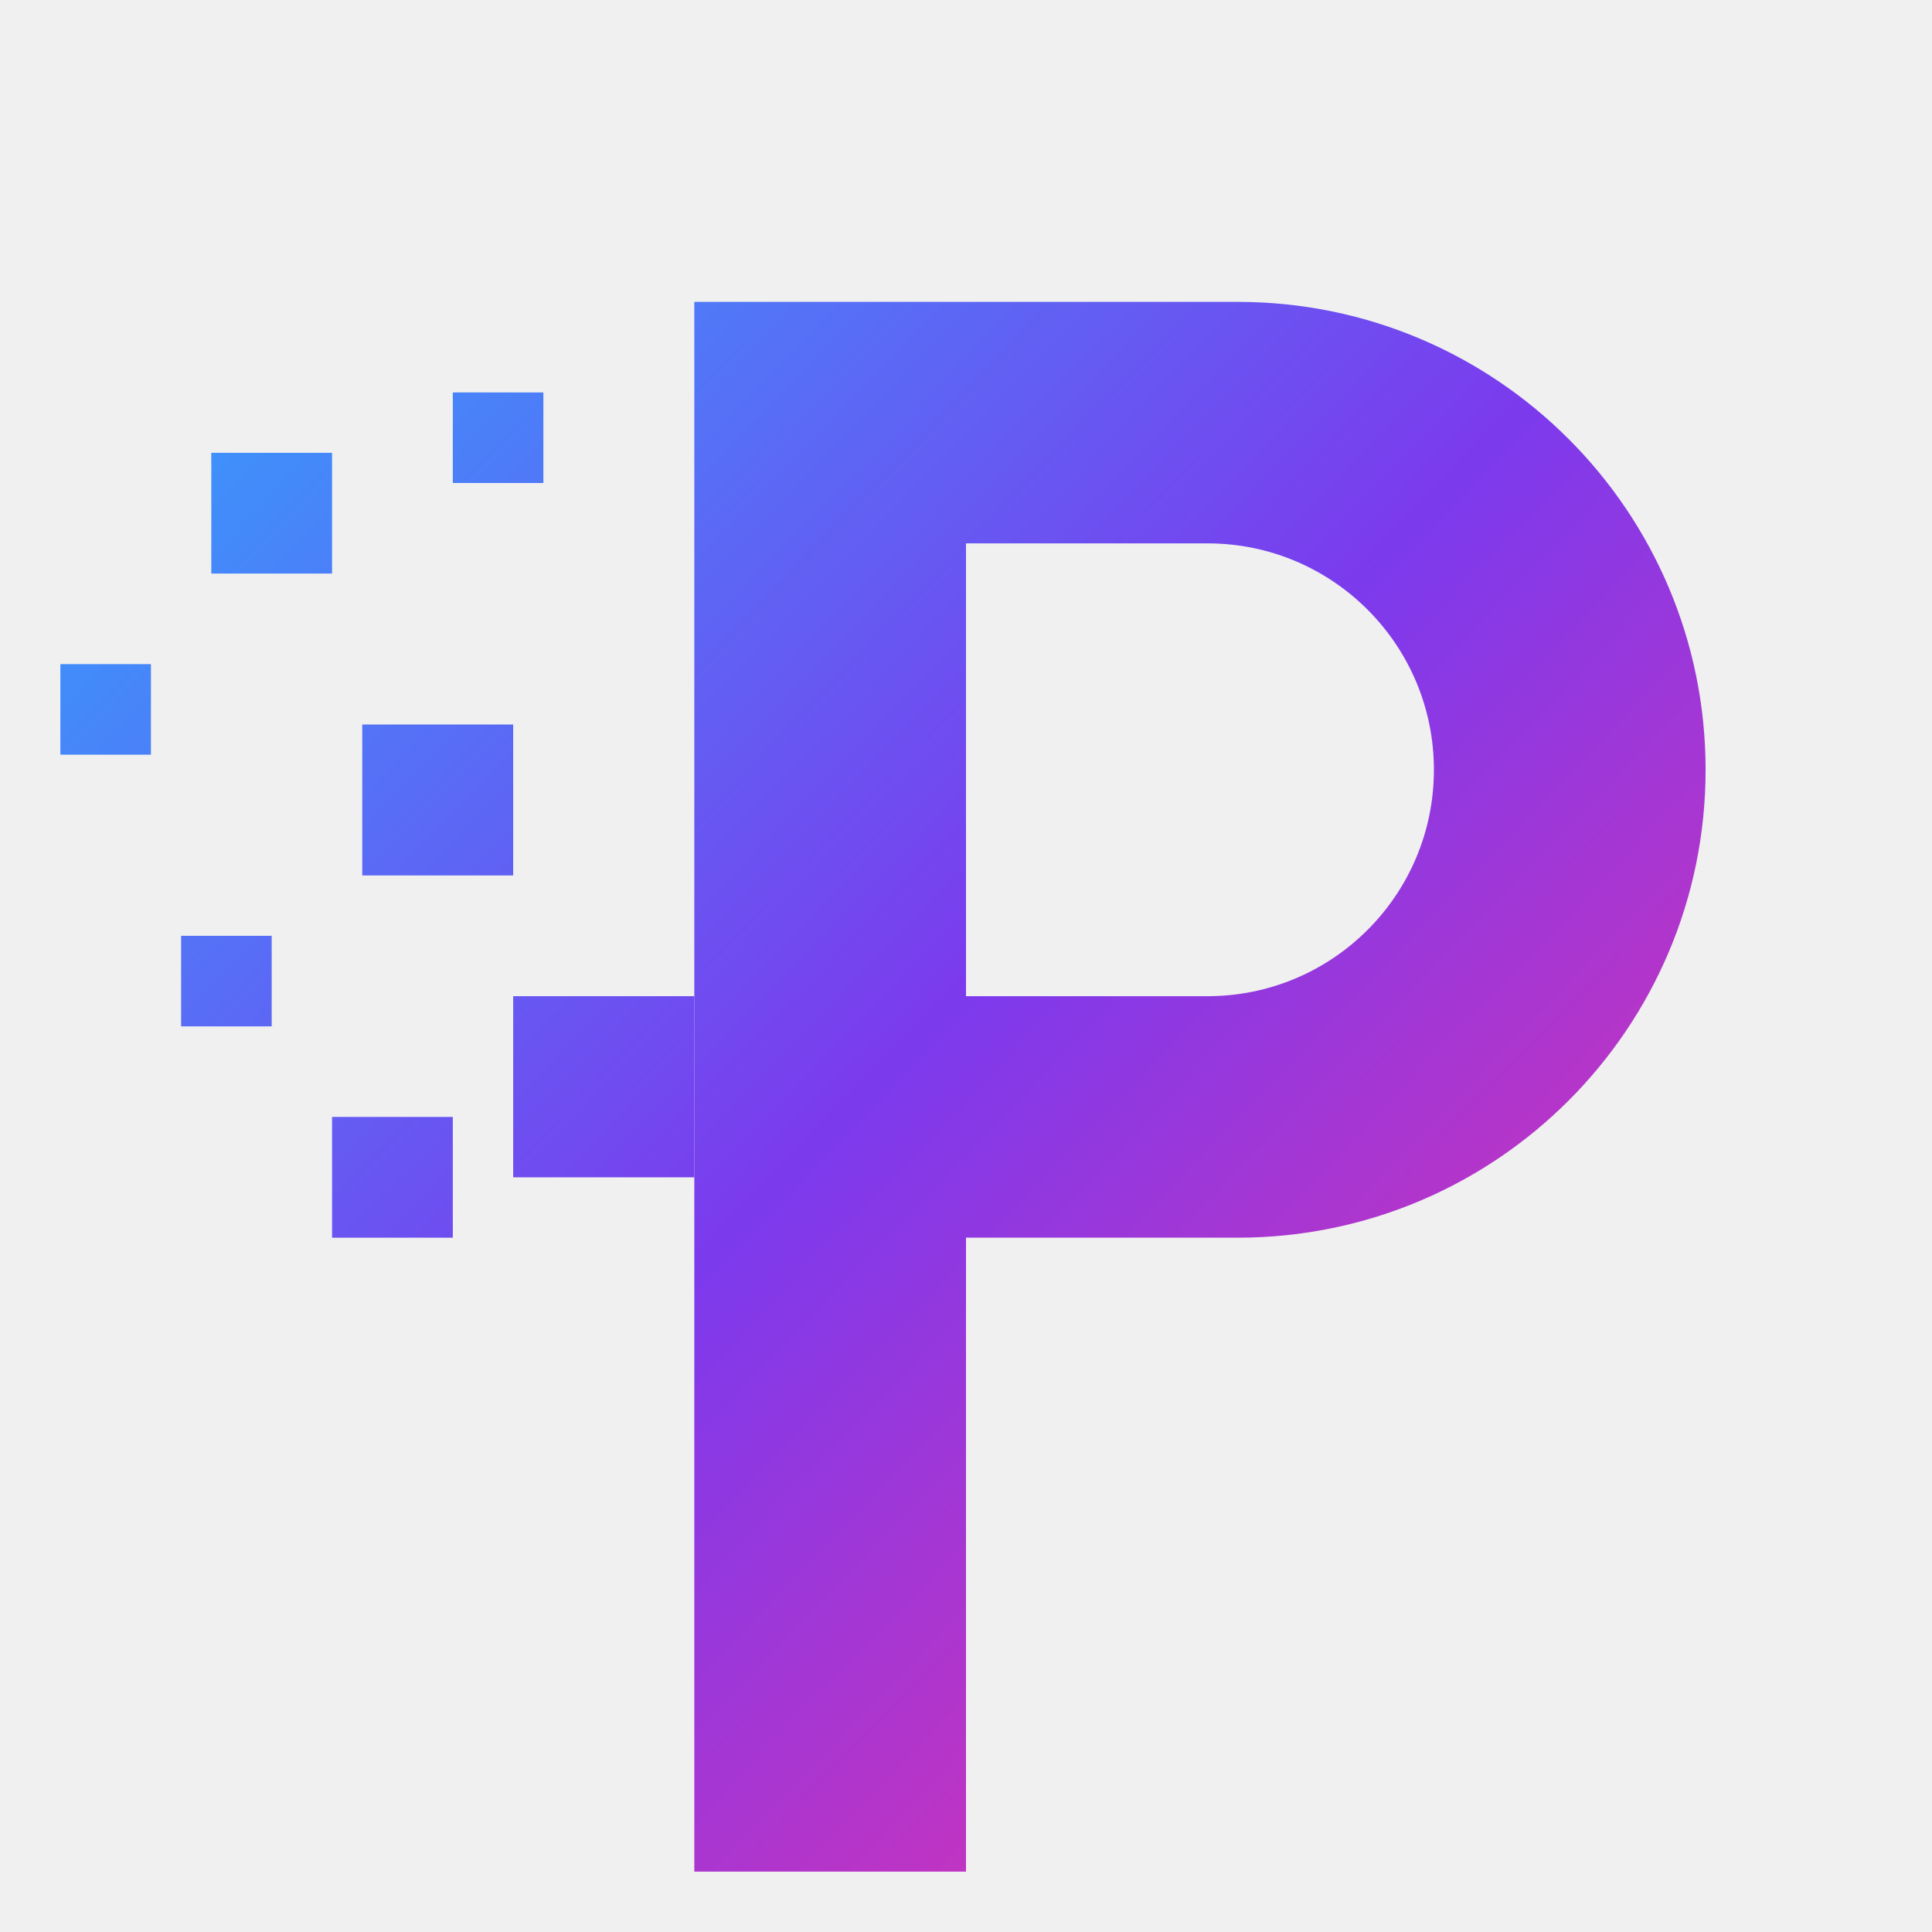
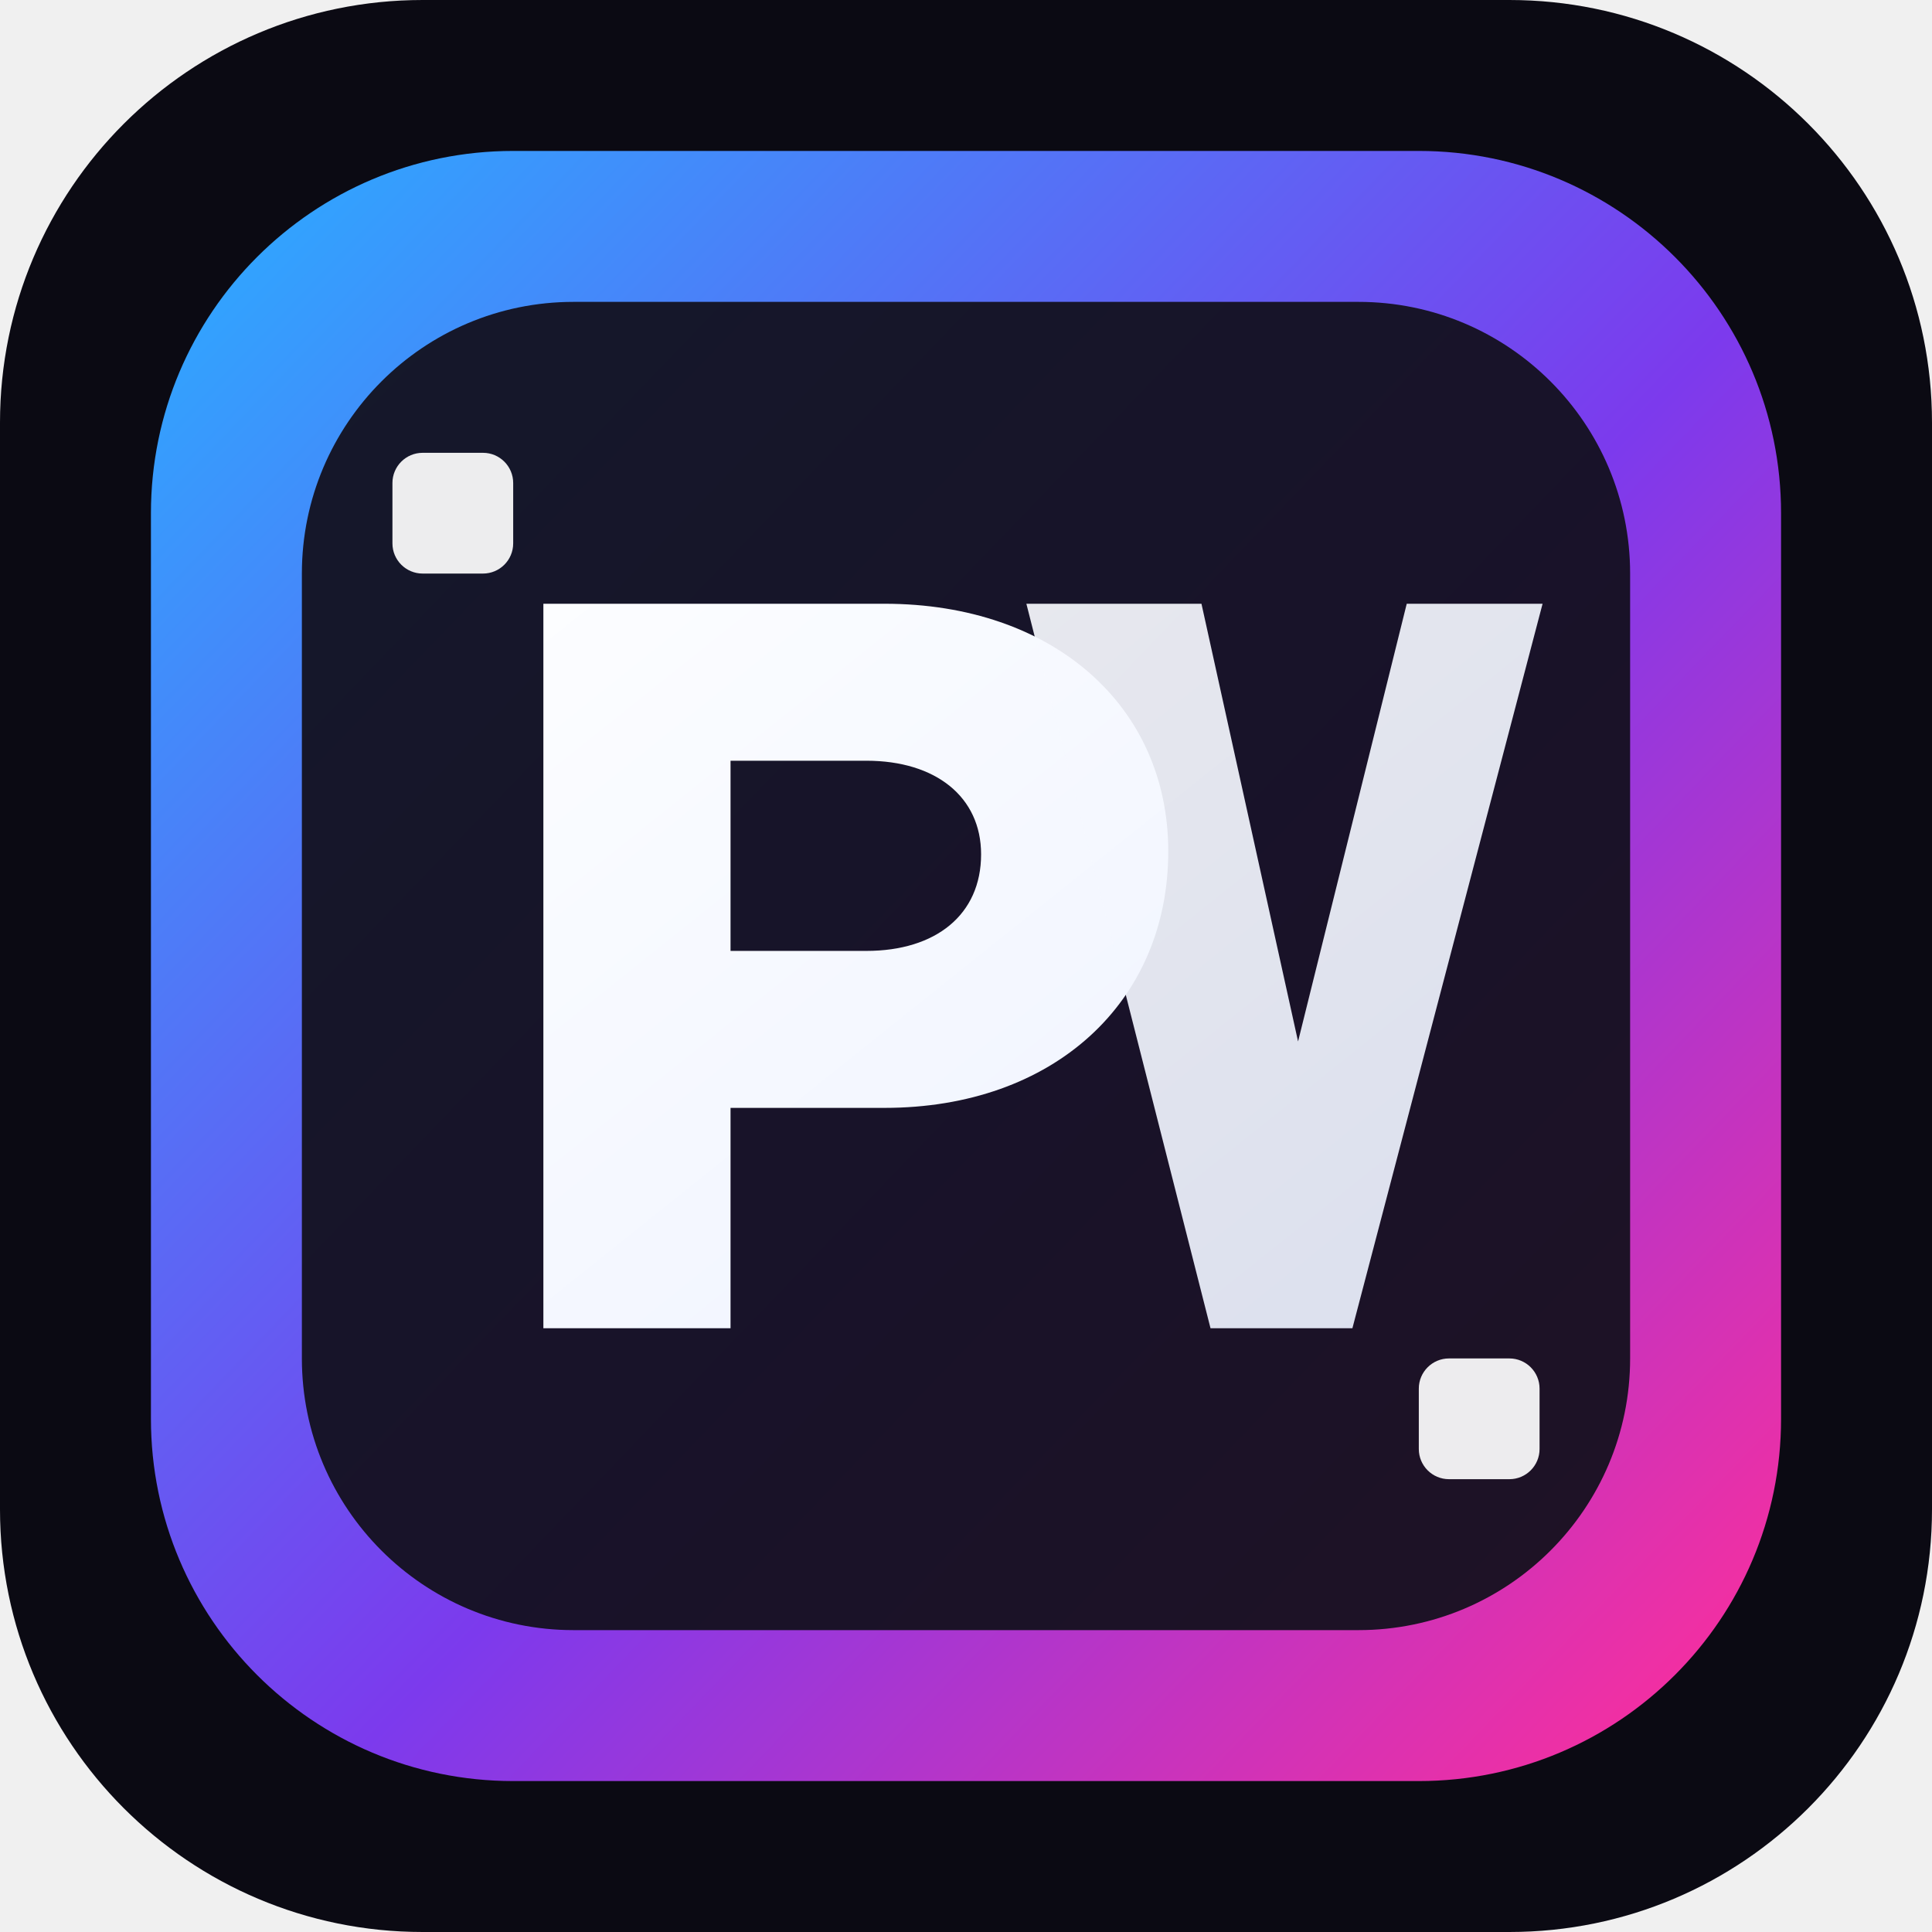
- <svg xmlns="http://www.w3.org/2000/svg" viewBox="0 0 64 64" role="img" aria-label="PixelWorks Design">
+ <svg xmlns="http://www.w3.org/2000/svg" viewBox="0 0 64 64" role="img" aria-label="PixelWorkDesign">
  <defs>
-     <linearGradient id="pw" gradientUnits="userSpaceOnUse" x1="2" y1="8" x2="58" y2="62">
-       <stop offset="0" stop-color="#2EA8FF" />
-       <stop offset="0.5" stop-color="#7C3AED" />
-       <stop offset="1" stop-color="#FF2E9A" />
+     <linearGradient id="bg" x1="6" y1="8" x2="58" y2="58" gradientUnits="userSpaceOnUse">
+       <stop offset="0" stop-color="#2ea8ff" />
+       <stop offset="0.54" stop-color="#7c3aed" />
+       <stop offset="1" stop-color="#ff2e9a" />
+     </linearGradient>
+     <linearGradient id="shine" x1="16" y1="12" x2="48" y2="52" gradientUnits="userSpaceOnUse">
+       <stop offset="0" stop-color="#ffffff" />
+       <stop offset="1" stop-color="#eaf0ff" />
    </linearGradient>
  </defs>
-   <rect x="2" y="22" width="3" height="3" fill="url(#pw)" />
-   <rect x="7" y="15" width="4" height="4" fill="url(#pw)" />
-   <rect x="6" y="31" width="3" height="3" fill="url(#pw)" />
-   <rect x="12" y="24" width="5" height="5" fill="url(#pw)" />
-   <rect x="11" y="37" width="4" height="4" fill="url(#pw)" />
-   <rect x="15" y="13" width="3" height="3" fill="url(#pw)" />
-   <rect x="17" y="33" width="6" height="6" fill="url(#pw)" />
-   <path fill="url(#pw)" fill-rule="evenodd" d="M23 10 L23 62 L32 62 L32 41 L41 41 A15 15 0 0 0 41 10 Z M32 18 L32 33 L40 33 A7.5 7.5 0 0 0 40 18 Z" />
+   <rect width="64" height="64" rx="14" fill="#0b0a13" />
+   <rect x="5" y="5" width="54" height="54" rx="12" fill="url(#bg)" />
+   <rect x="10" y="10" width="44" height="44" rx="9" fill="#12101d" opacity="0.94" />
+   <path fill="url(#shine)" d="M18 44V20h11.3c5.6 0 9.4 3.4 9.4 8.2 0 5-3.8 8.5-9.4 8.5h-5.1V44H18Zm6.2-12.5h4.5c2.3 0 3.8-1.2 3.8-3.2 0-1.9-1.5-3.1-3.8-3.1h-4.5v6.3Z" />
+   <path fill="url(#shine)" d="M40.1 44 34 20h5.8l3.2 14.5L46.6 20h4.5l-6.3 24h-4.7Z" opacity="0.92" />
+   <rect x="13" y="15" width="4" height="4" rx="1" fill="#ffffff" opacity="0.92" />
+   <rect x="47" y="45" width="4" height="4" rx="1" fill="#ffffff" opacity="0.92" />
</svg>
